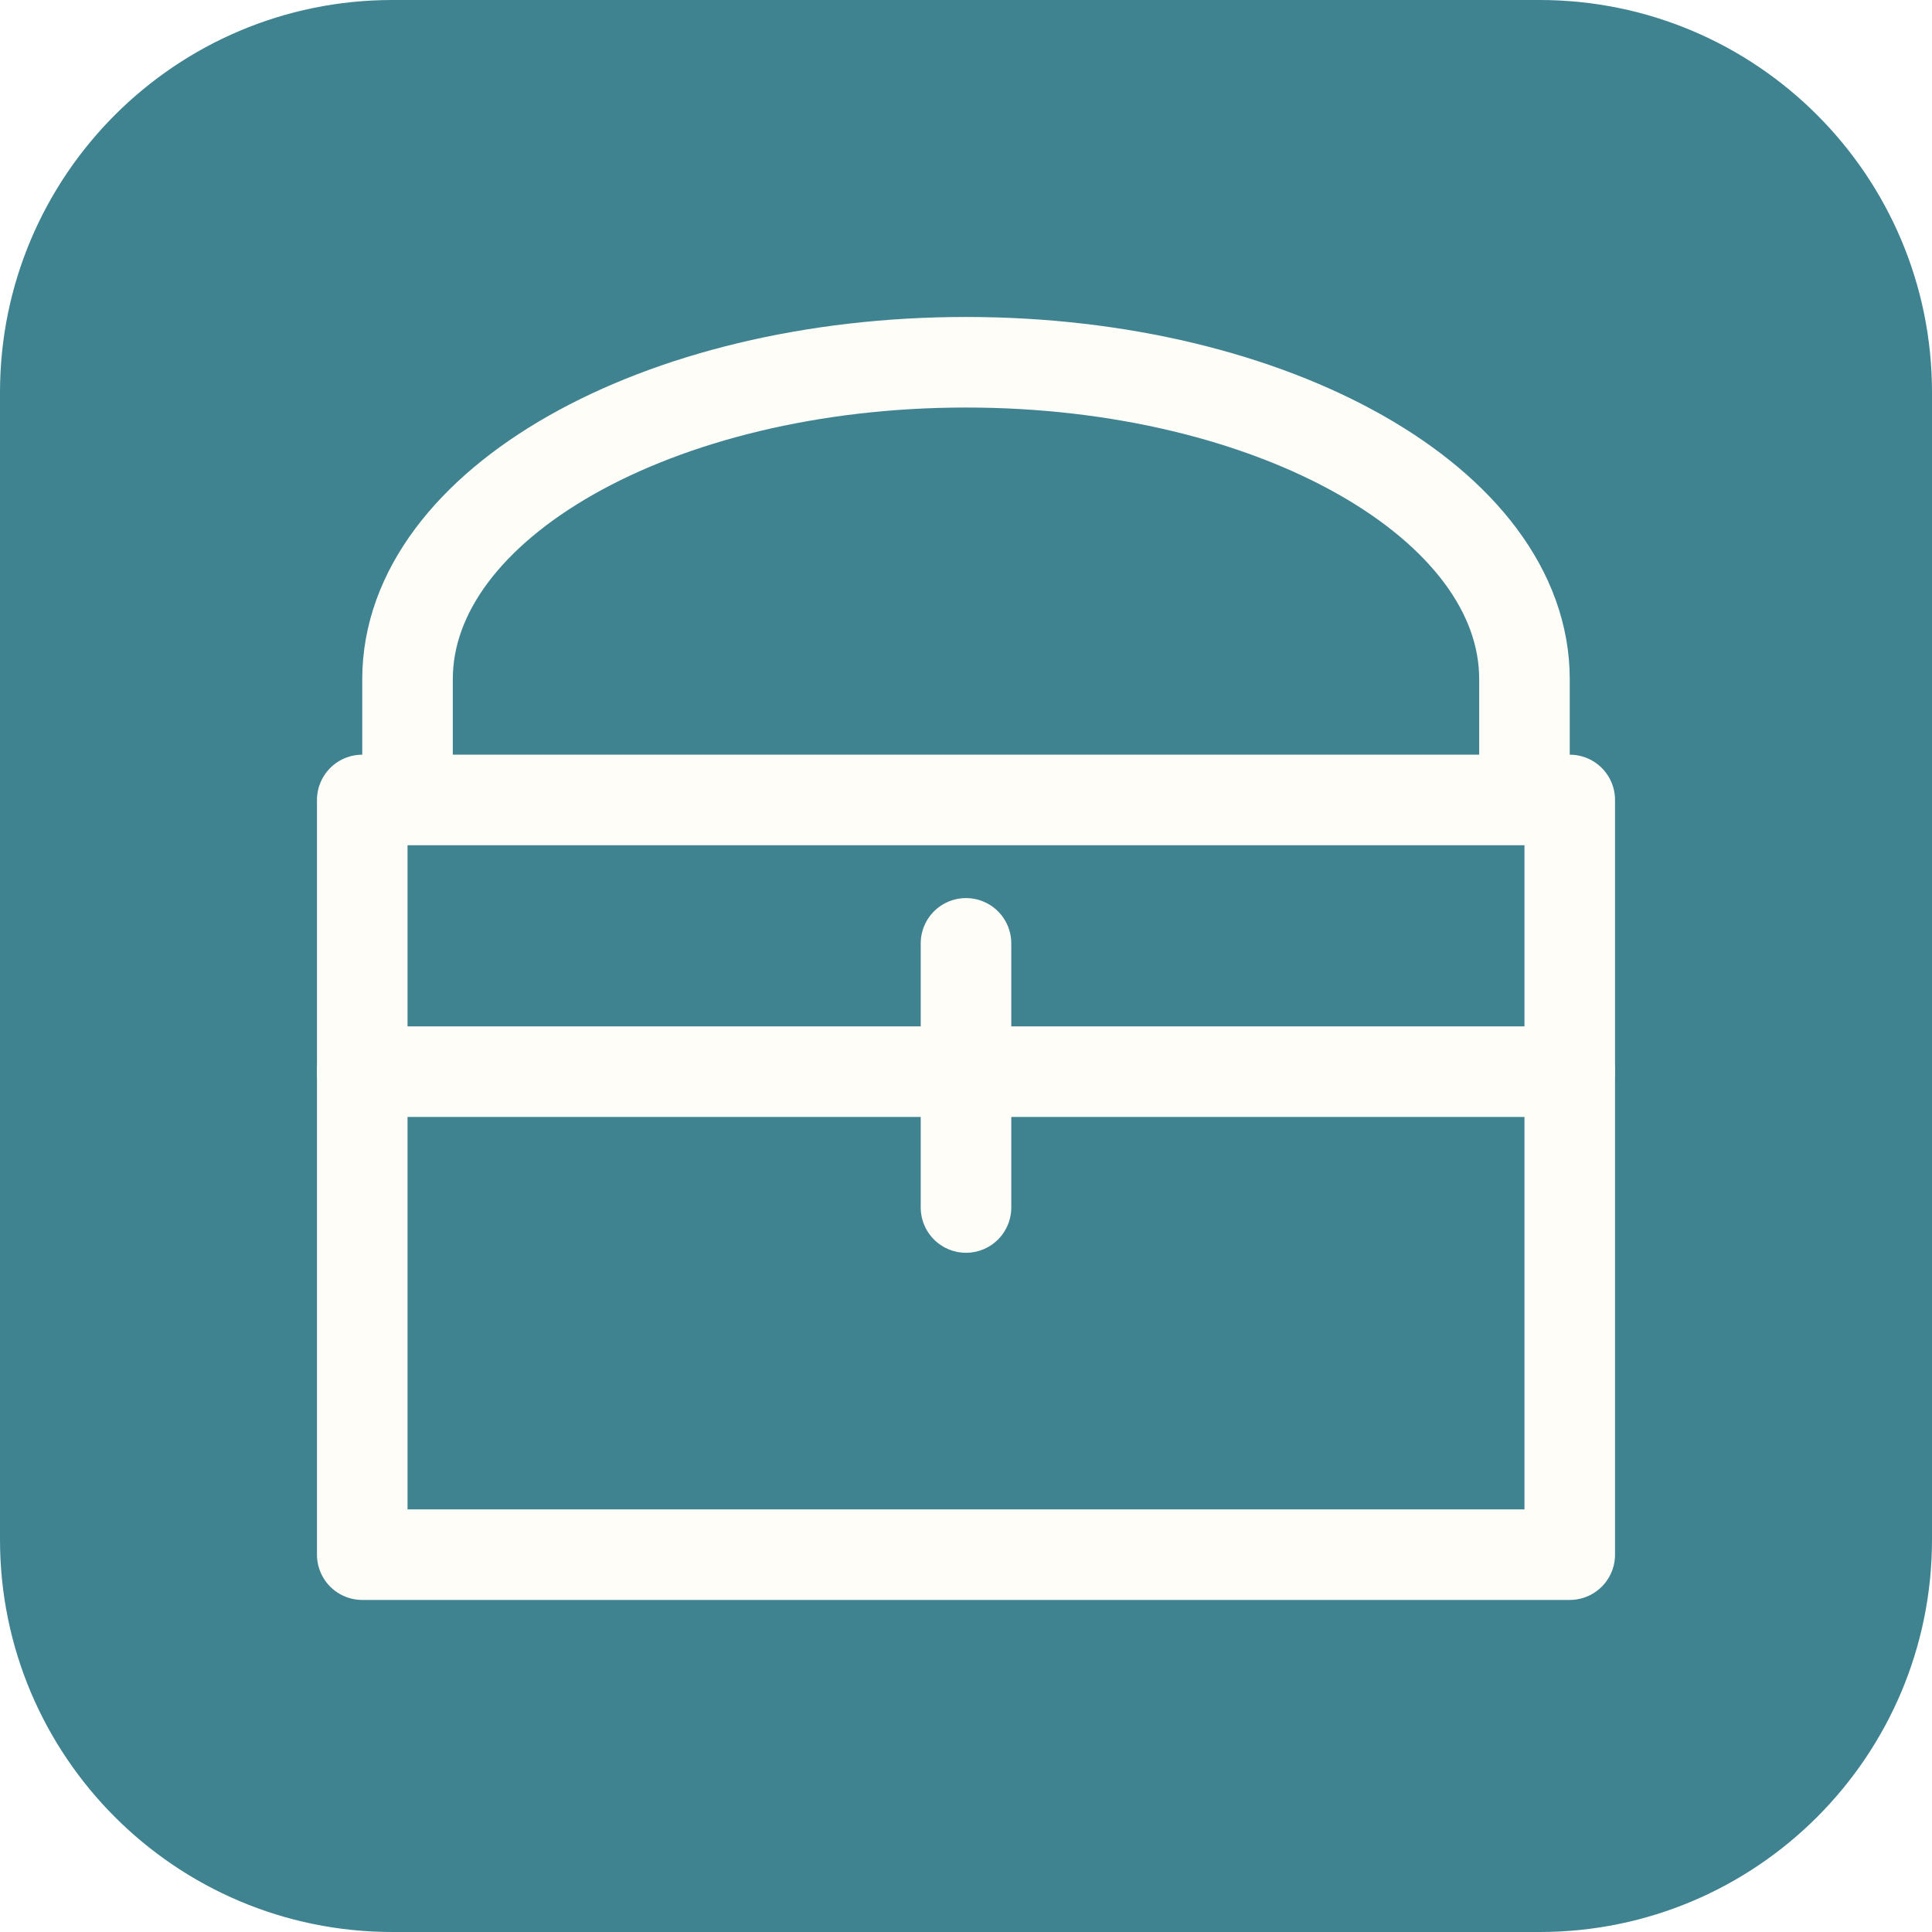
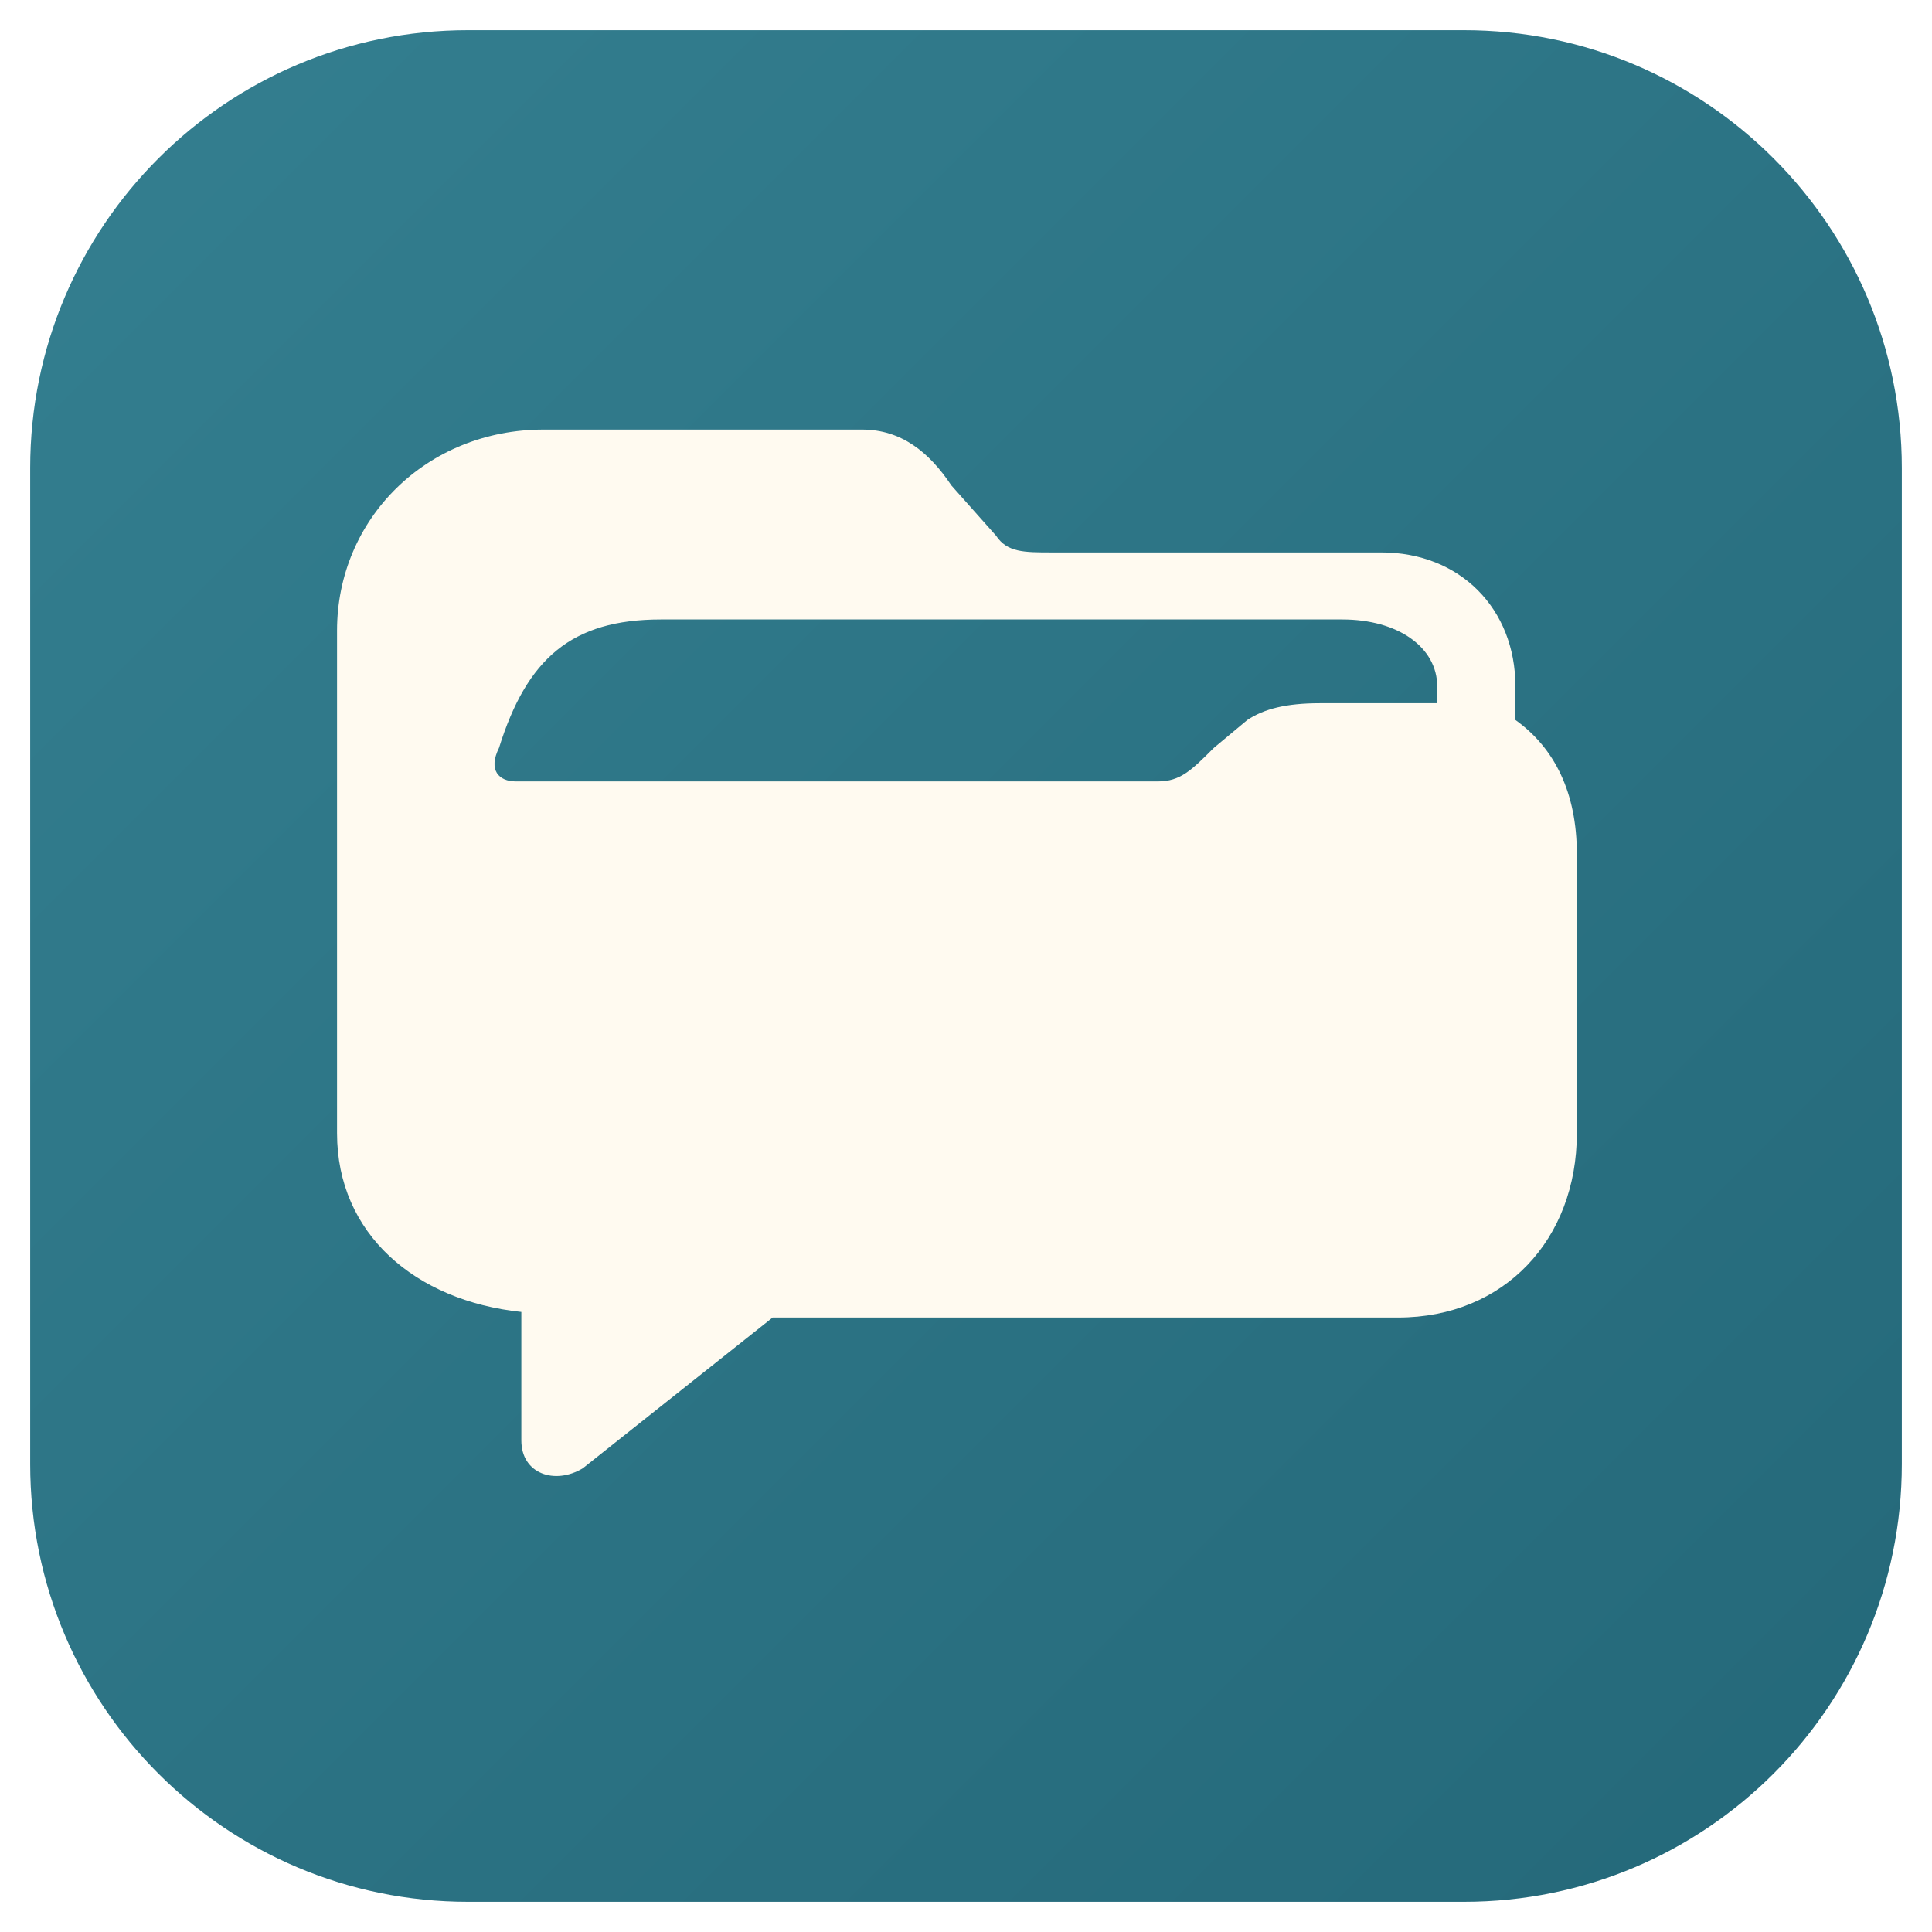
<svg xmlns="http://www.w3.org/2000/svg" viewBox="0 0 256 256">
-   <rect width="256" height="256" rx="52" fill="#3f8290" />
-   <path d="M54 106V90a74 42 0 0 1 148 0v16M48 106h160v100H48z" fill="none" stroke="#fffdf8" stroke-width="12" stroke-linejoin="round" />
-   <path d="M48 142h160M128 125v35" stroke="#fffdf8" stroke-width="12" stroke-linecap="round" />
+   <defs>
+     <linearGradient id="app-teal" x1="0" y1="0" x2="1" y2="1">
+       <stop stop-color="#347f90" />
+       <stop offset="1" stop-color="#246879" />
+     </linearGradient>
+   </defs>
+   <rect x="4" y="4" width="248" height="248" rx="58" fill="url(#app-teal)" />
+   <path fill="#fffaf0" fill-rule="evenodd" transform="translate(38 51) scale(.74) translate(-80 -14)" d="M126 22H183C190 22 195 26 199 32L207 41C209 44 212 44 217 44H276C290 44 300 54 300 68V74C307 79 311 87 311 98V148C311 167 298 181 279 181H167L133 208C128 211 122 209 122 203V180C103 178 89 166 89 148V58C89 38 105 22 126 22ZM121 85H236C240 85 242 83 246 79L252 74C255 72 259 71 265 71H286V68C286 61 279 56 269 56H147C131 56 123 63 118 79C116 83 118 85 121 85Z" />
</svg>
